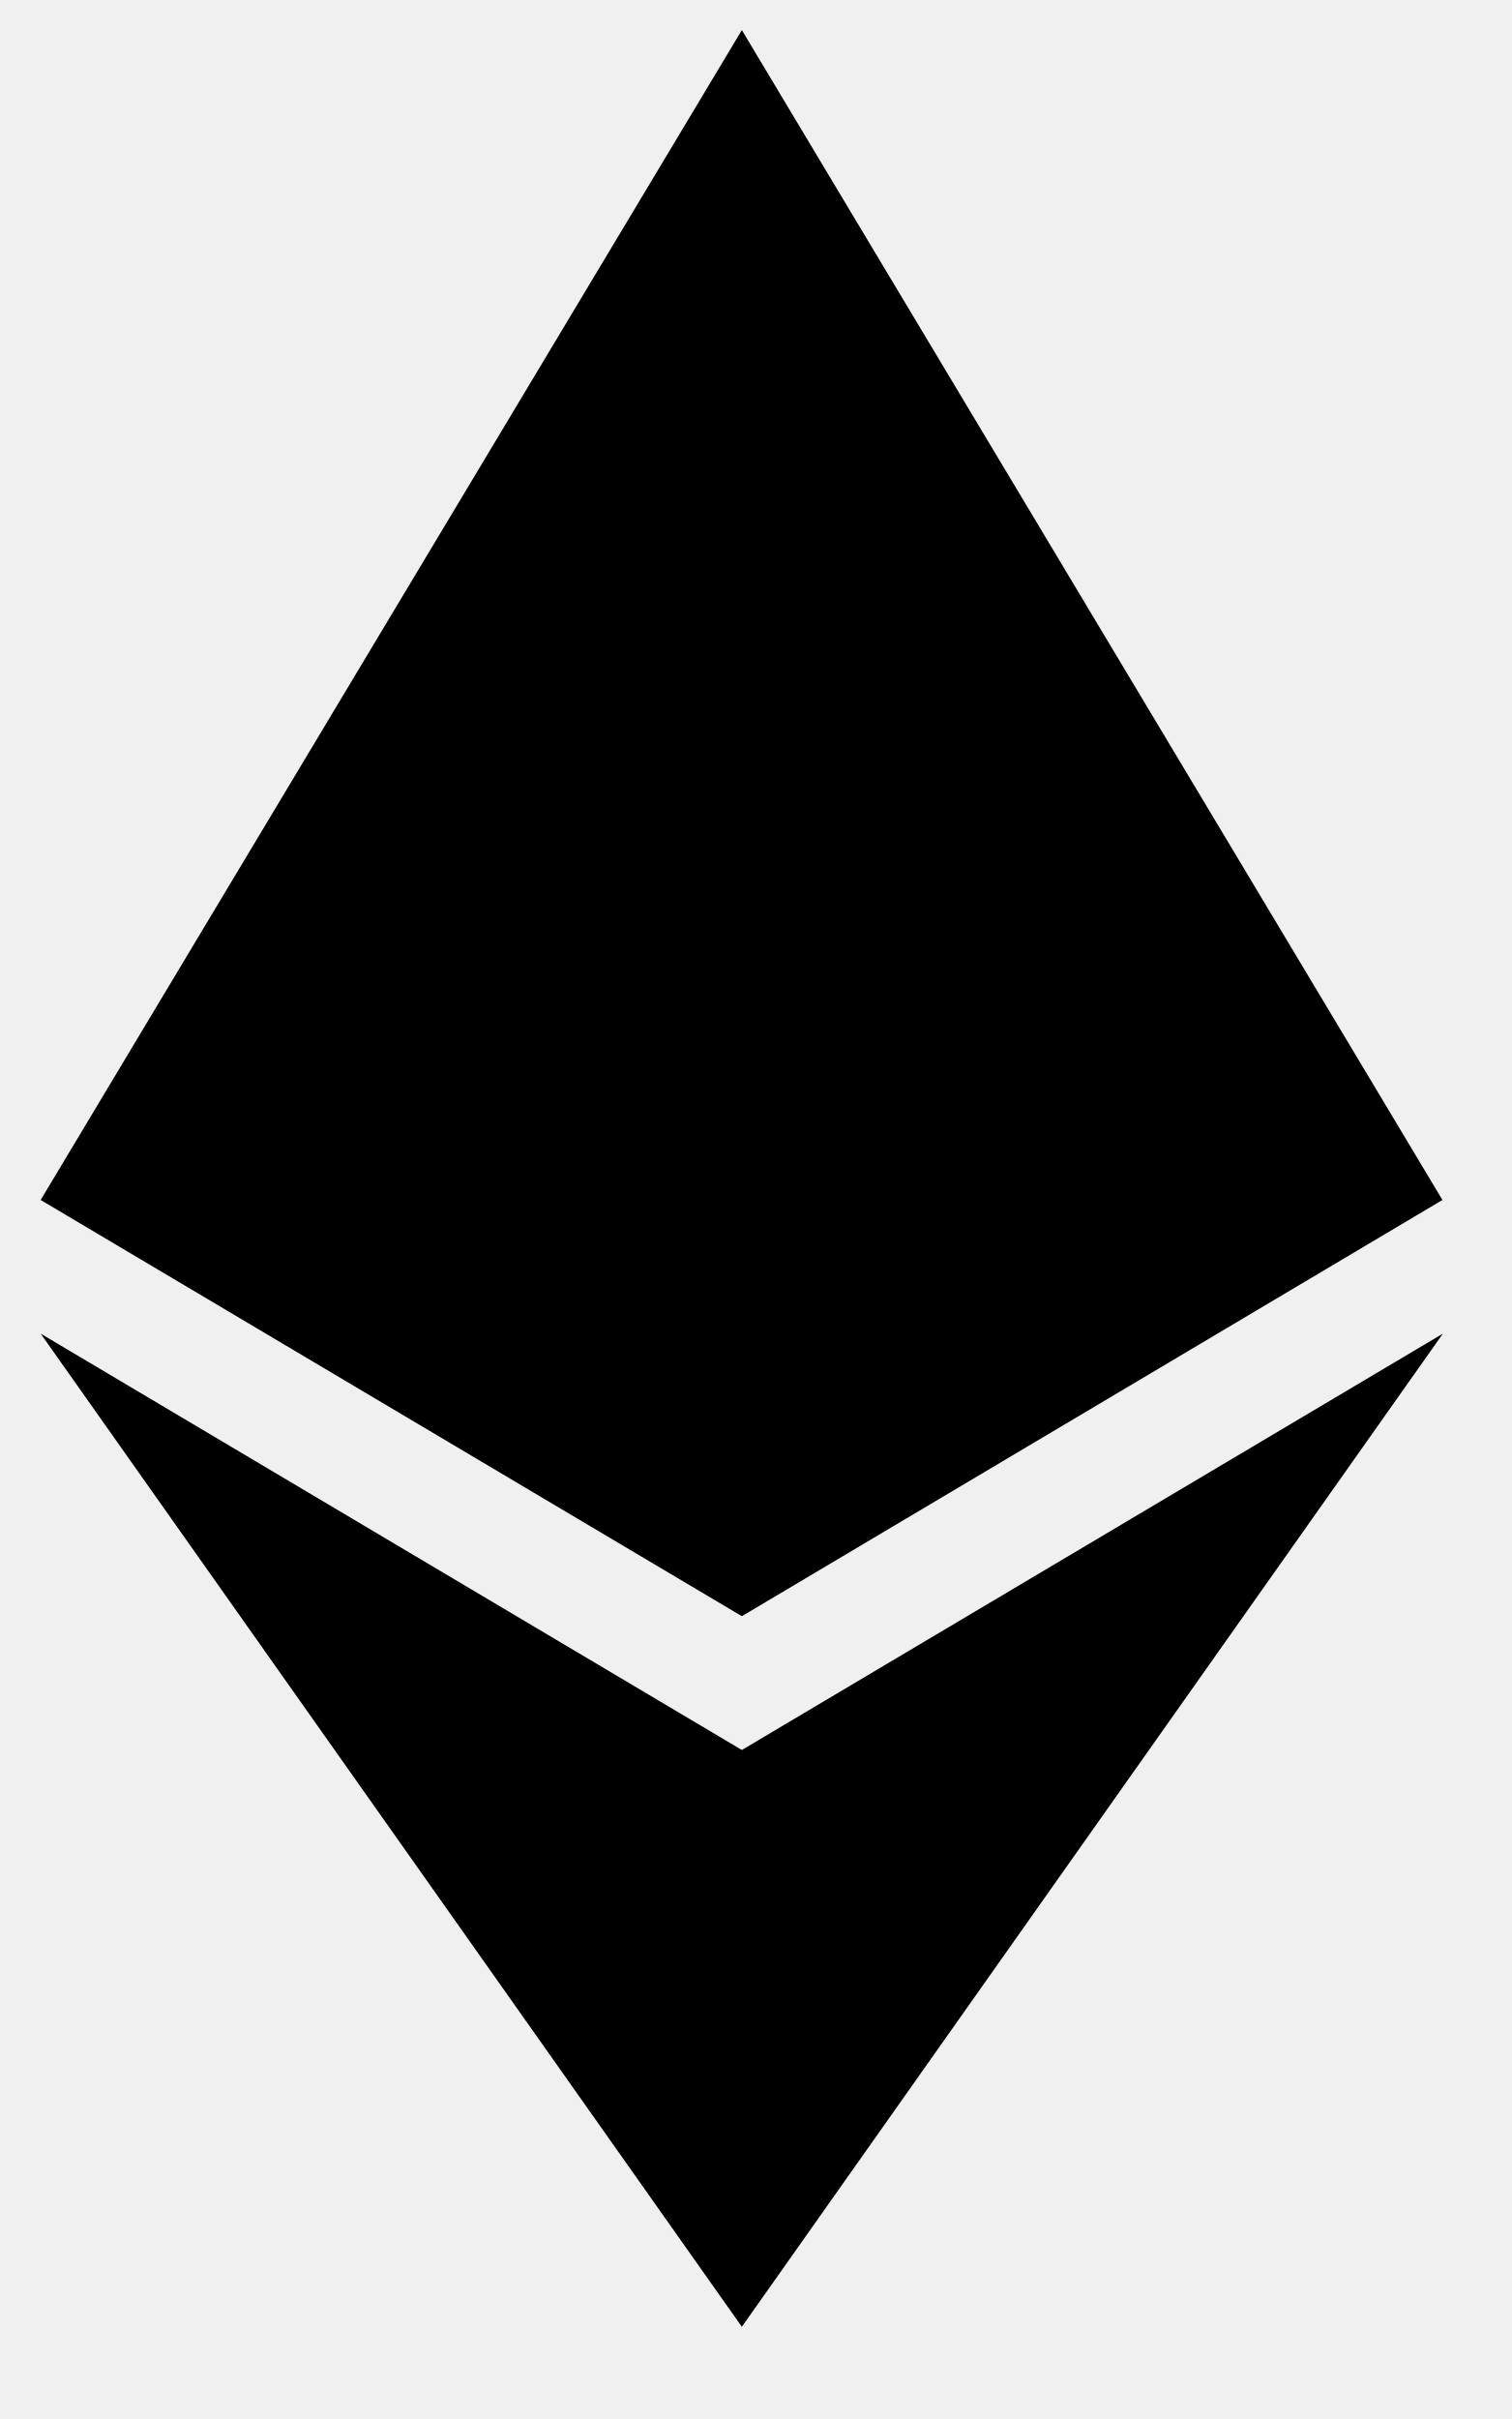
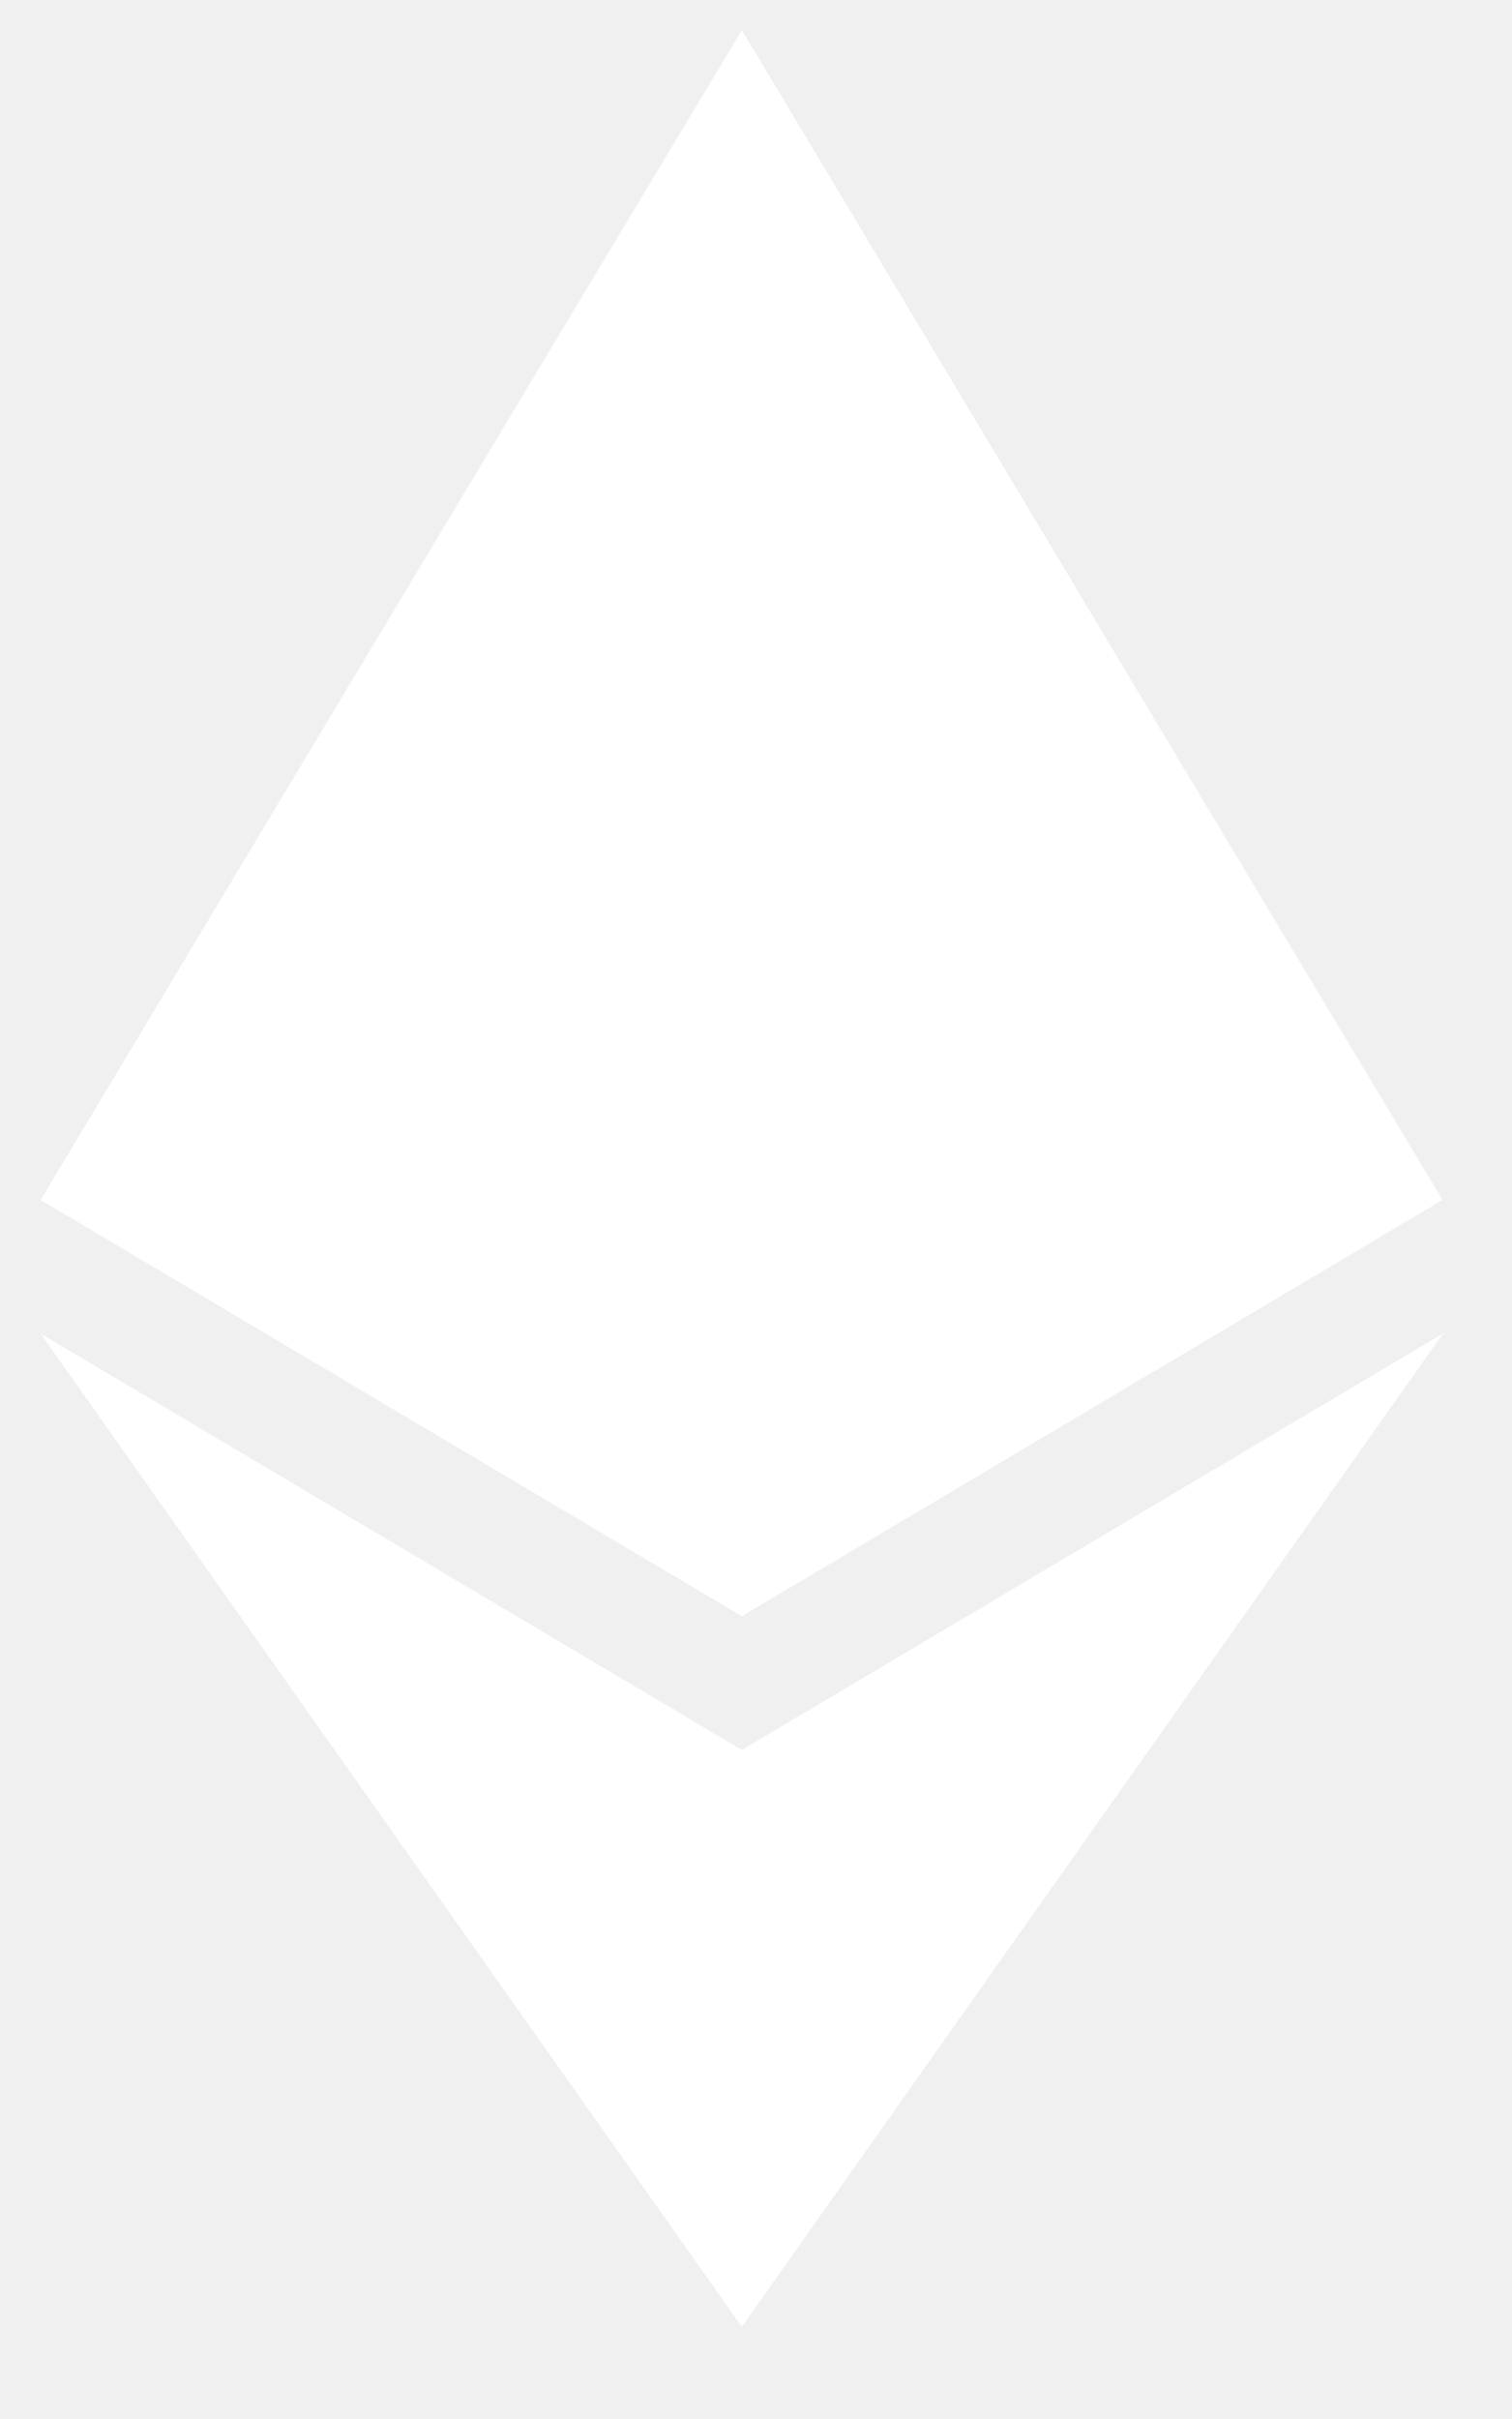
- <svg xmlns="http://www.w3.org/2000/svg" width="10" height="16" viewBox="0 0 10 16" fill="none">
+ <svg xmlns="http://www.w3.org/2000/svg" width="10" height="16" viewBox="0 0 10 16" fill="#fff">
  <g clip-path="url(#clip0_1396_10791)">
-     <path d="M9.543 7.937L4.908 10.69L0.269 7.937L4.908 0.199L9.543 7.937ZM4.908 11.575L0.269 8.821L4.908 15.39L9.546 8.821L4.908 11.575Z" fill="black" />
+     <path d="M9.543 7.937L4.908 10.69L0.269 7.937L4.908 0.199L9.543 7.937ZM4.908 11.575L0.269 8.821L4.908 15.39L9.546 8.821L4.908 11.575Z" fill="#fff" />
  </g>
  <defs>
    <clipPath id="clip0_1396_10791">
      <rect width="9.765" height="15.191" fill="white" transform="translate(0.0244141 0.199219)" />
    </clipPath>
  </defs>
</svg>
